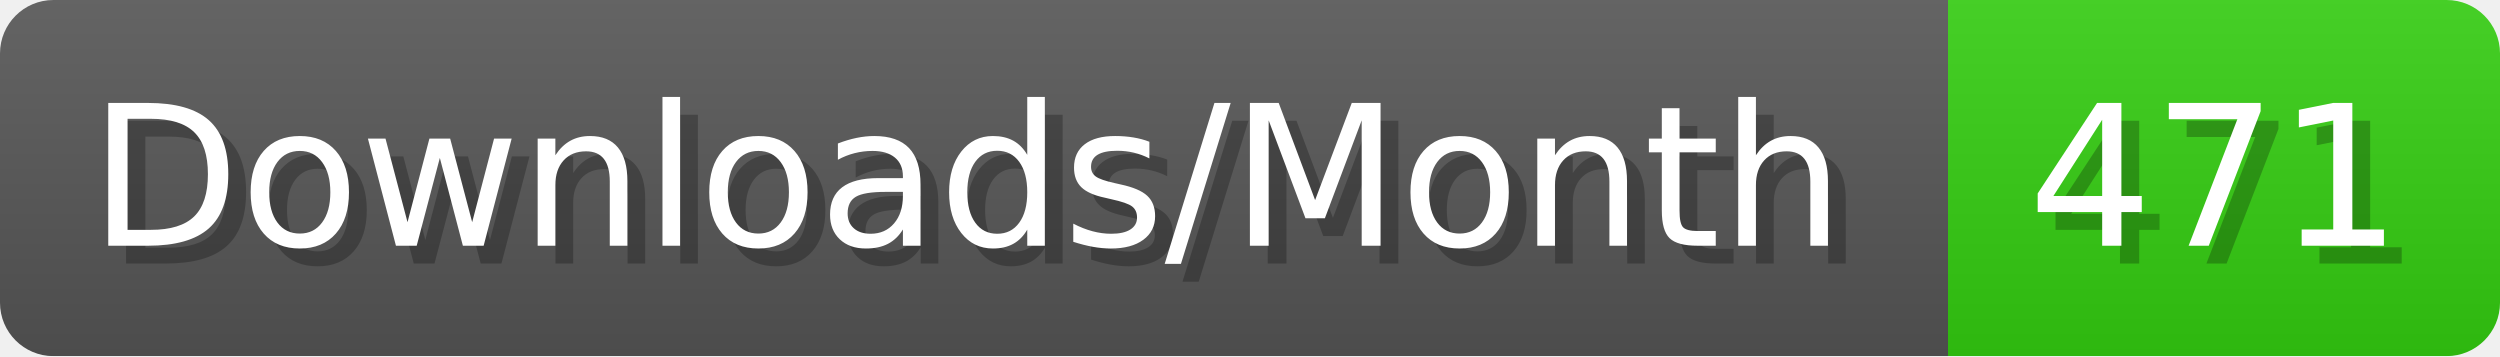
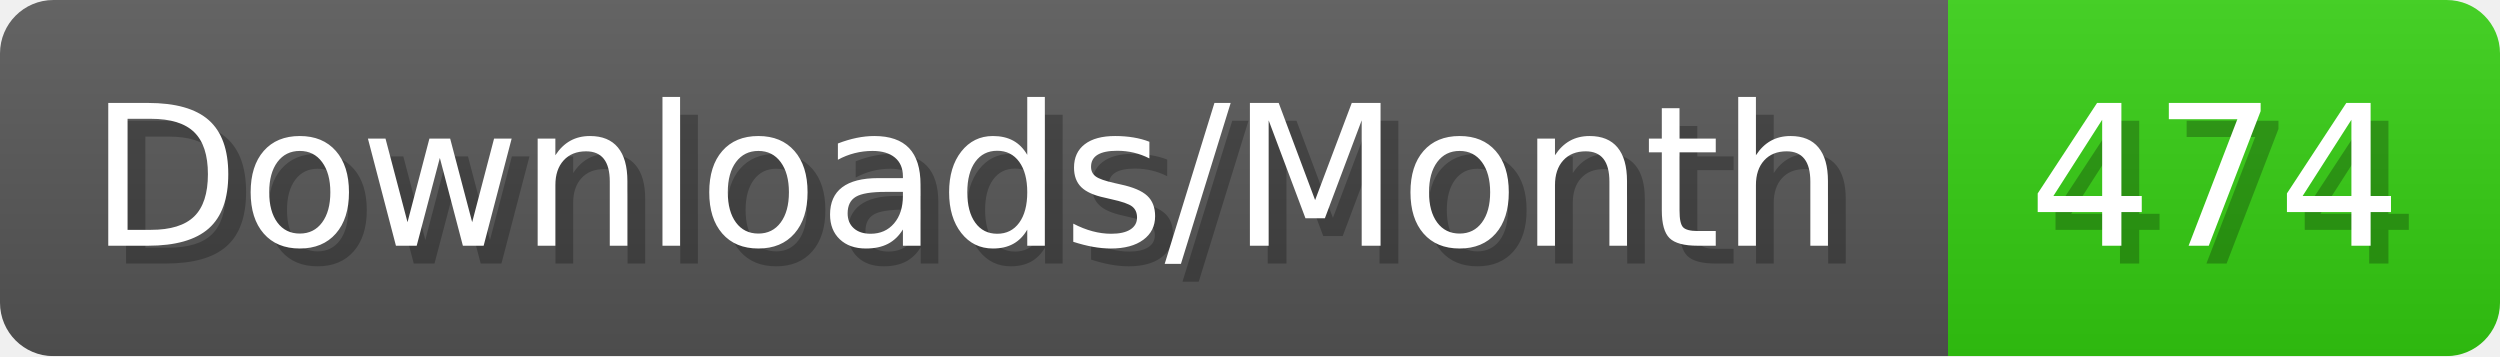
- <svg xmlns="http://www.w3.org/2000/svg" width="140.4" height="20" viewBox="0 0 1404 200" role="img" aria-label="Downloads/Month: 471">
+ <svg xmlns="http://www.w3.org/2000/svg" width="140.4" height="20" viewBox="0 0 1404 200" role="img" aria-label="Downloads/Month: 474">
  <linearGradient id="YlXUI" x2="0" y2="100%">
    <stop offset="0" stop-opacity=".1" stop-color="#EEE" />
    <stop offset="1" stop-opacity=".1" />
  </linearGradient>
  <mask id="JHhop">
    <rect width="1404" height="200" rx="30" fill="#FFF" />
  </mask>
  <g mask="url(#JHhop)">
    <rect width="1094" height="200" fill="#555" />
    <rect width="310" height="200" fill="#3C1" x="1094" />
    <rect width="1404" height="200" fill="url(#YlXUI)" />
  </g>
  <g aria-hidden="true" fill="#fff" text-anchor="start" font-family="Verdana,DejaVu Sans,sans-serif" font-size="110">
    <text x="60" y="148" textLength="994" fill="#000" opacity="0.25">Downloads/Month</text>
    <text x="50" y="138" textLength="994">Downloads/Month</text>
-     <text x="1149" y="148" textLength="210" fill="#000" opacity="0.25">471</text>
-     <text x="1139" y="138" textLength="210">471</text>
+     <text x="1149" y="148" textLength="210" fill="#000" opacity="0.25">474</text>
+     <text x="1139" y="138" textLength="210">474</text>
  </g>
</svg>
